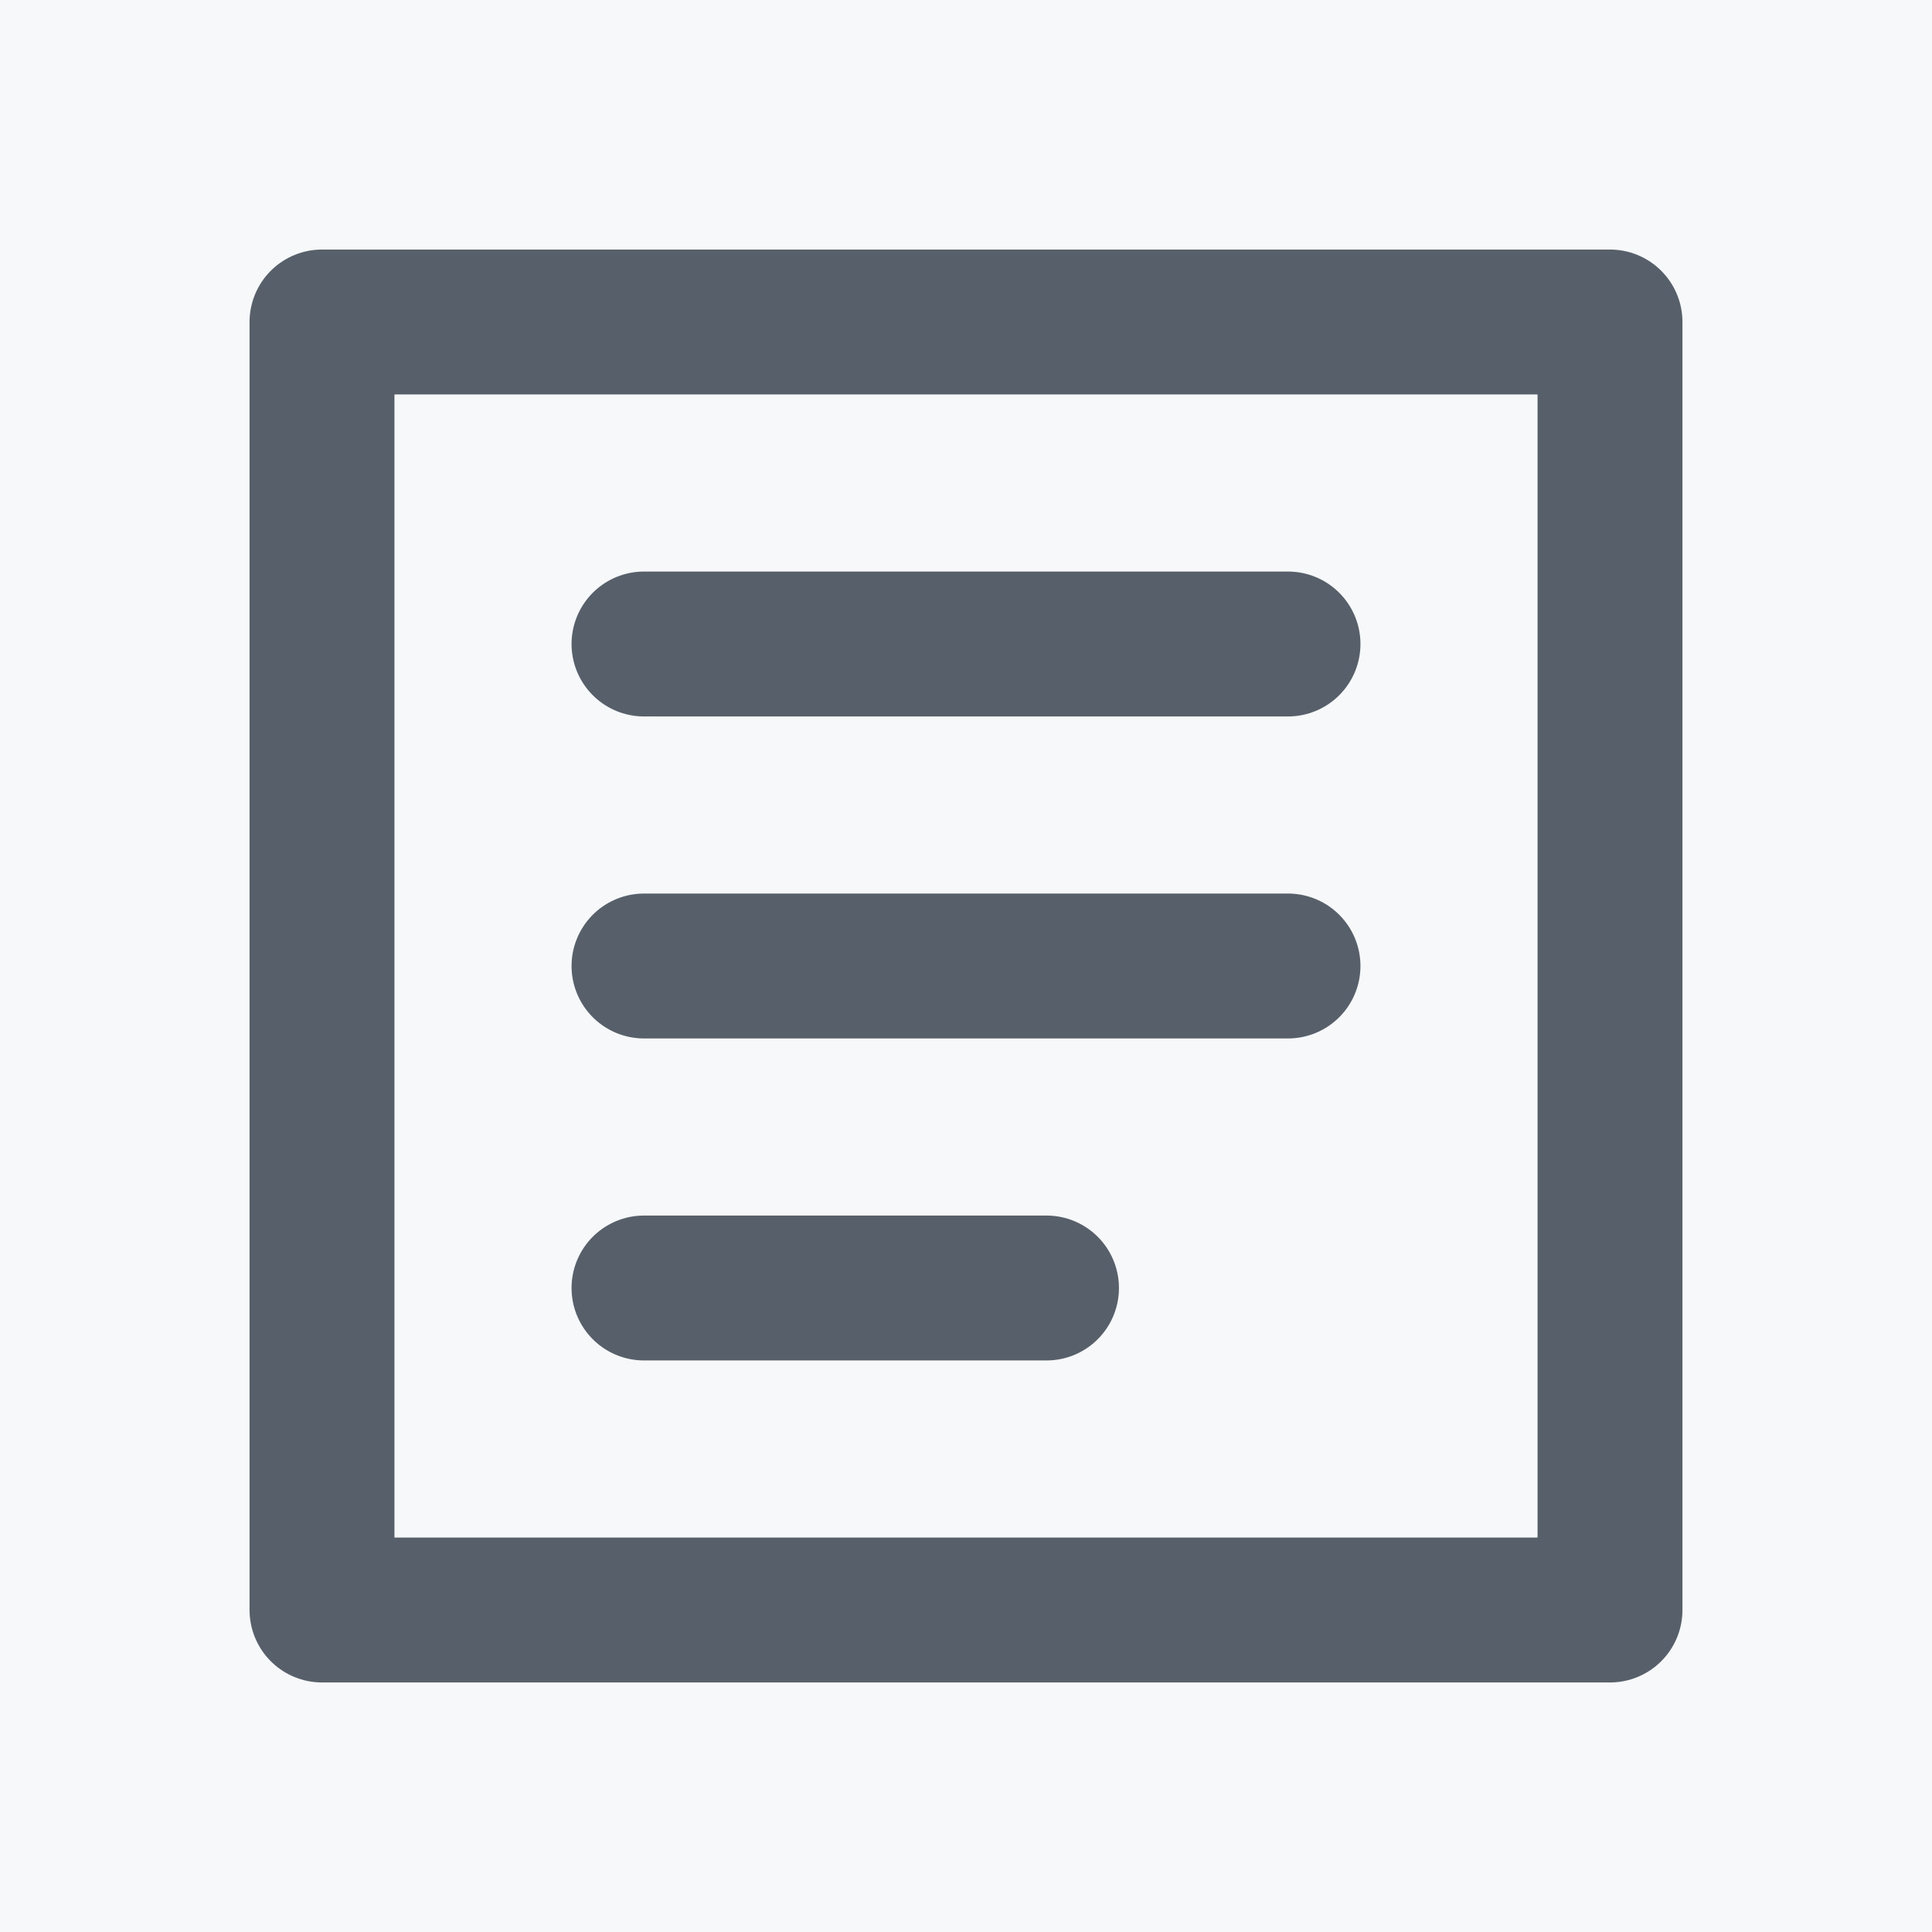
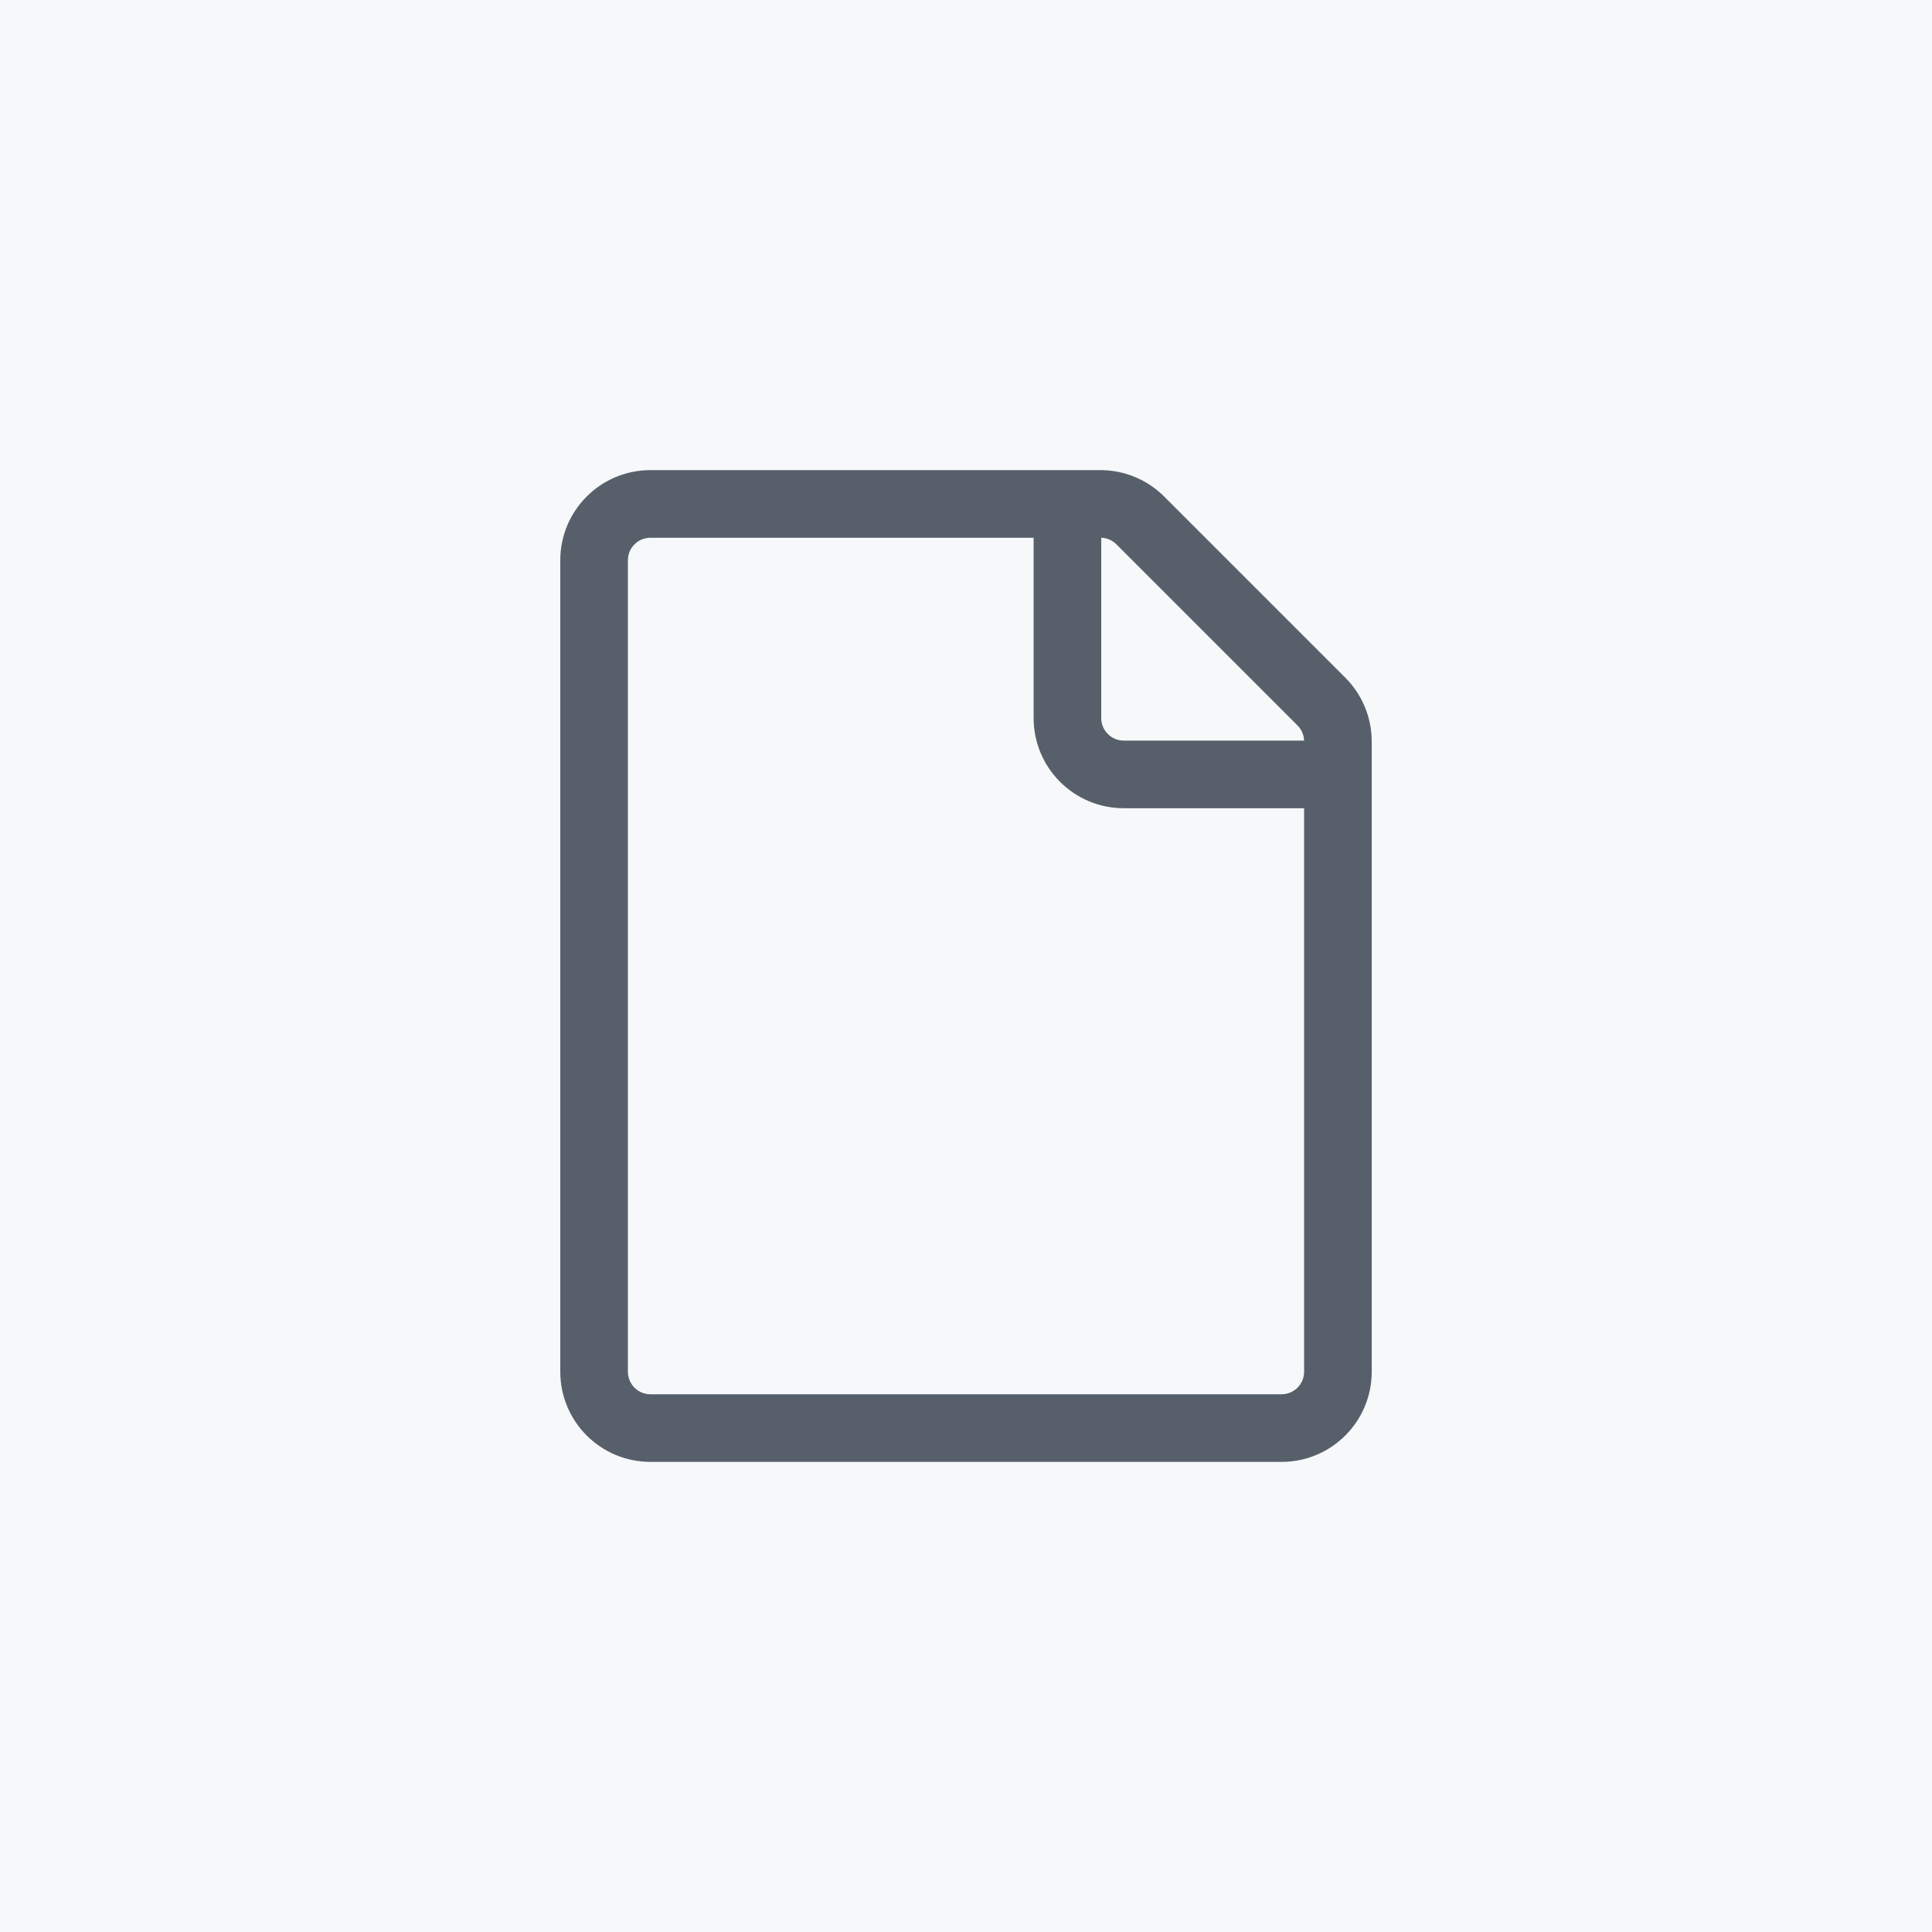
- <svg xmlns="http://www.w3.org/2000/svg" width="200" height="200" viewBox="0 0 24 24">
-   <rect width="24" height="24" fill="#f6f8fa" />
-   <g fill="none" stroke="#57606a" stroke-width="1.8" stroke-linecap="round" stroke-linejoin="round">
-     <path d="M4 4h16v16H4z" />
-     <path d="M8 8h8" />
-     <path d="M8 12h8" />
-     <path d="M8 16h5" />
+ <svg xmlns="http://www.w3.org/2000/svg" width="200" height="200" viewBox="0 0 200 200">
+   <rect width="200" height="200" fill="#f6f8fa" />
+   <g transform="translate(44 44) scale(4.6667)" fill="#57606a">
+     <path d="M3 3a2 2 0 0 1 2-2h9.982a2 2 0 0 1 1.414.586l4.018 4.018A2 2 0 0 1 21 7.018V21a2 2 0 0 1-2 2H5a2 2 0 0 1-2-2Zm2-.5a.5.5 0 0 0-.5.5v18a.5.5 0 0 0 .5.5h14a.5.5 0 0 0 .5-.5V8.5h-4a2 2 0 0 1-2-2v-4Zm10 0v4a.5.5 0 0 0 .5.5h4a.5.5 0 0 0-.146-.336l-4.018-4.018A.5.5 0 0 0 15 2.5Z" />
  </g>
</svg>
